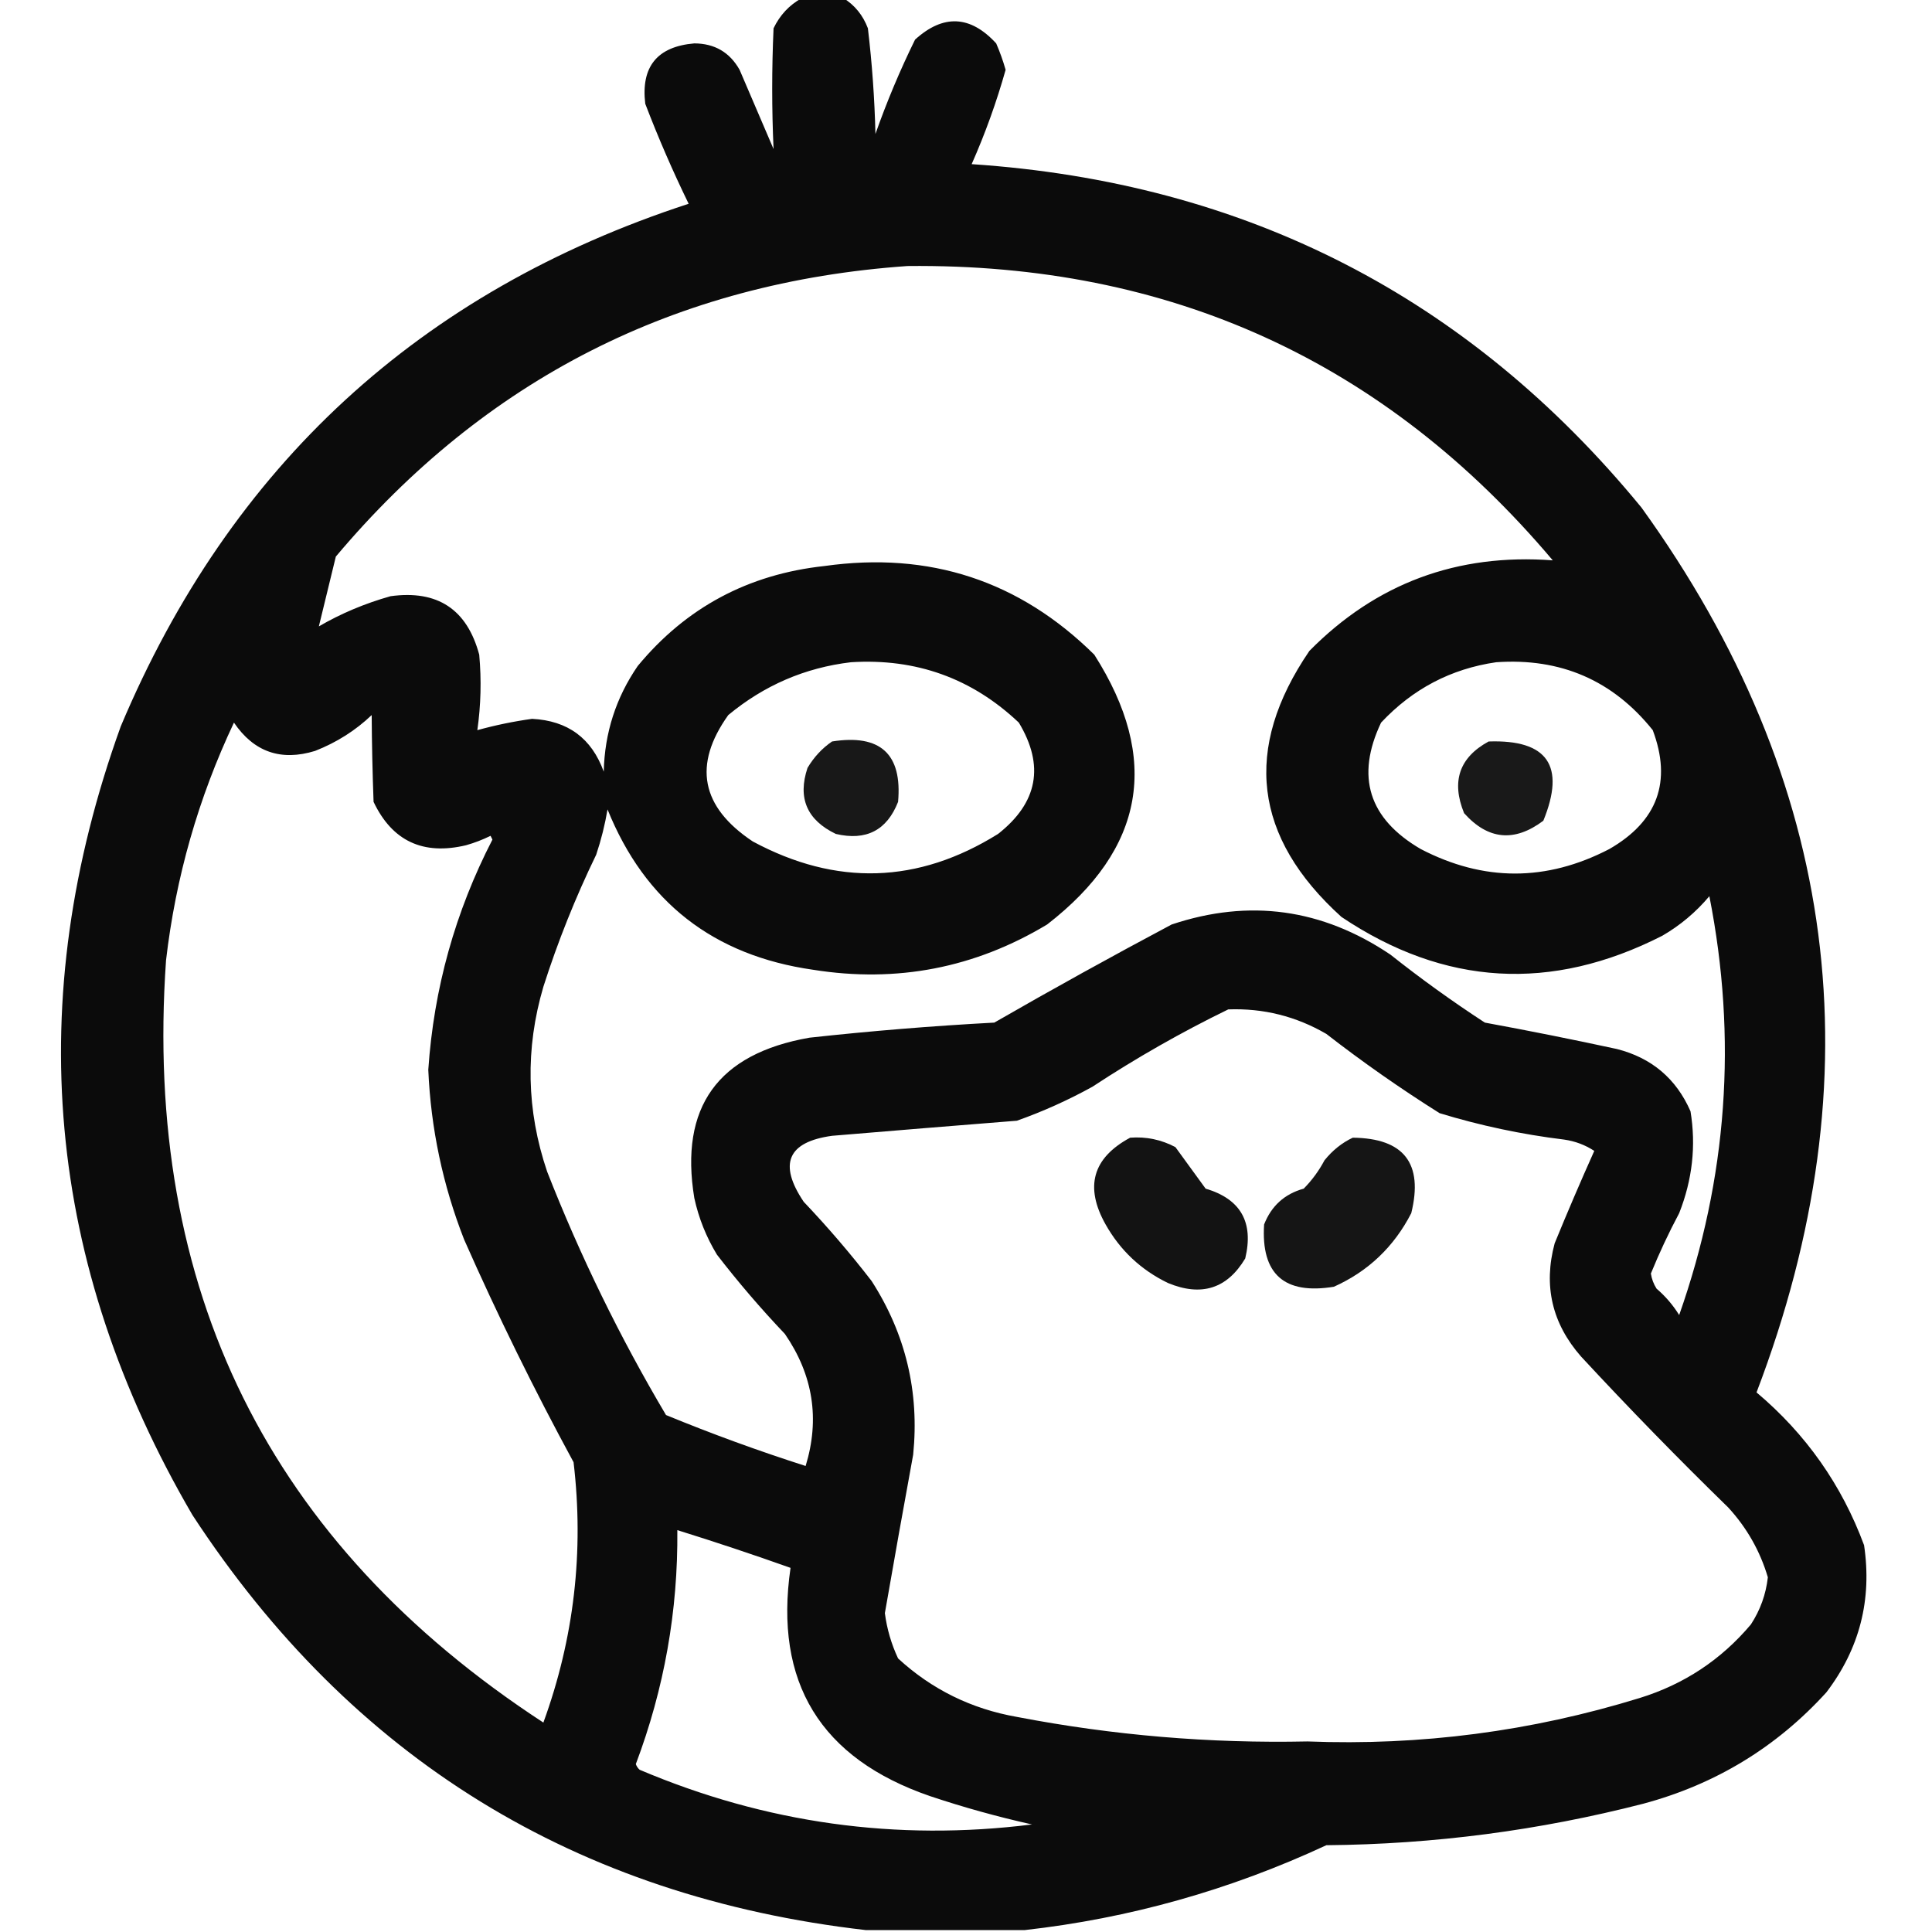
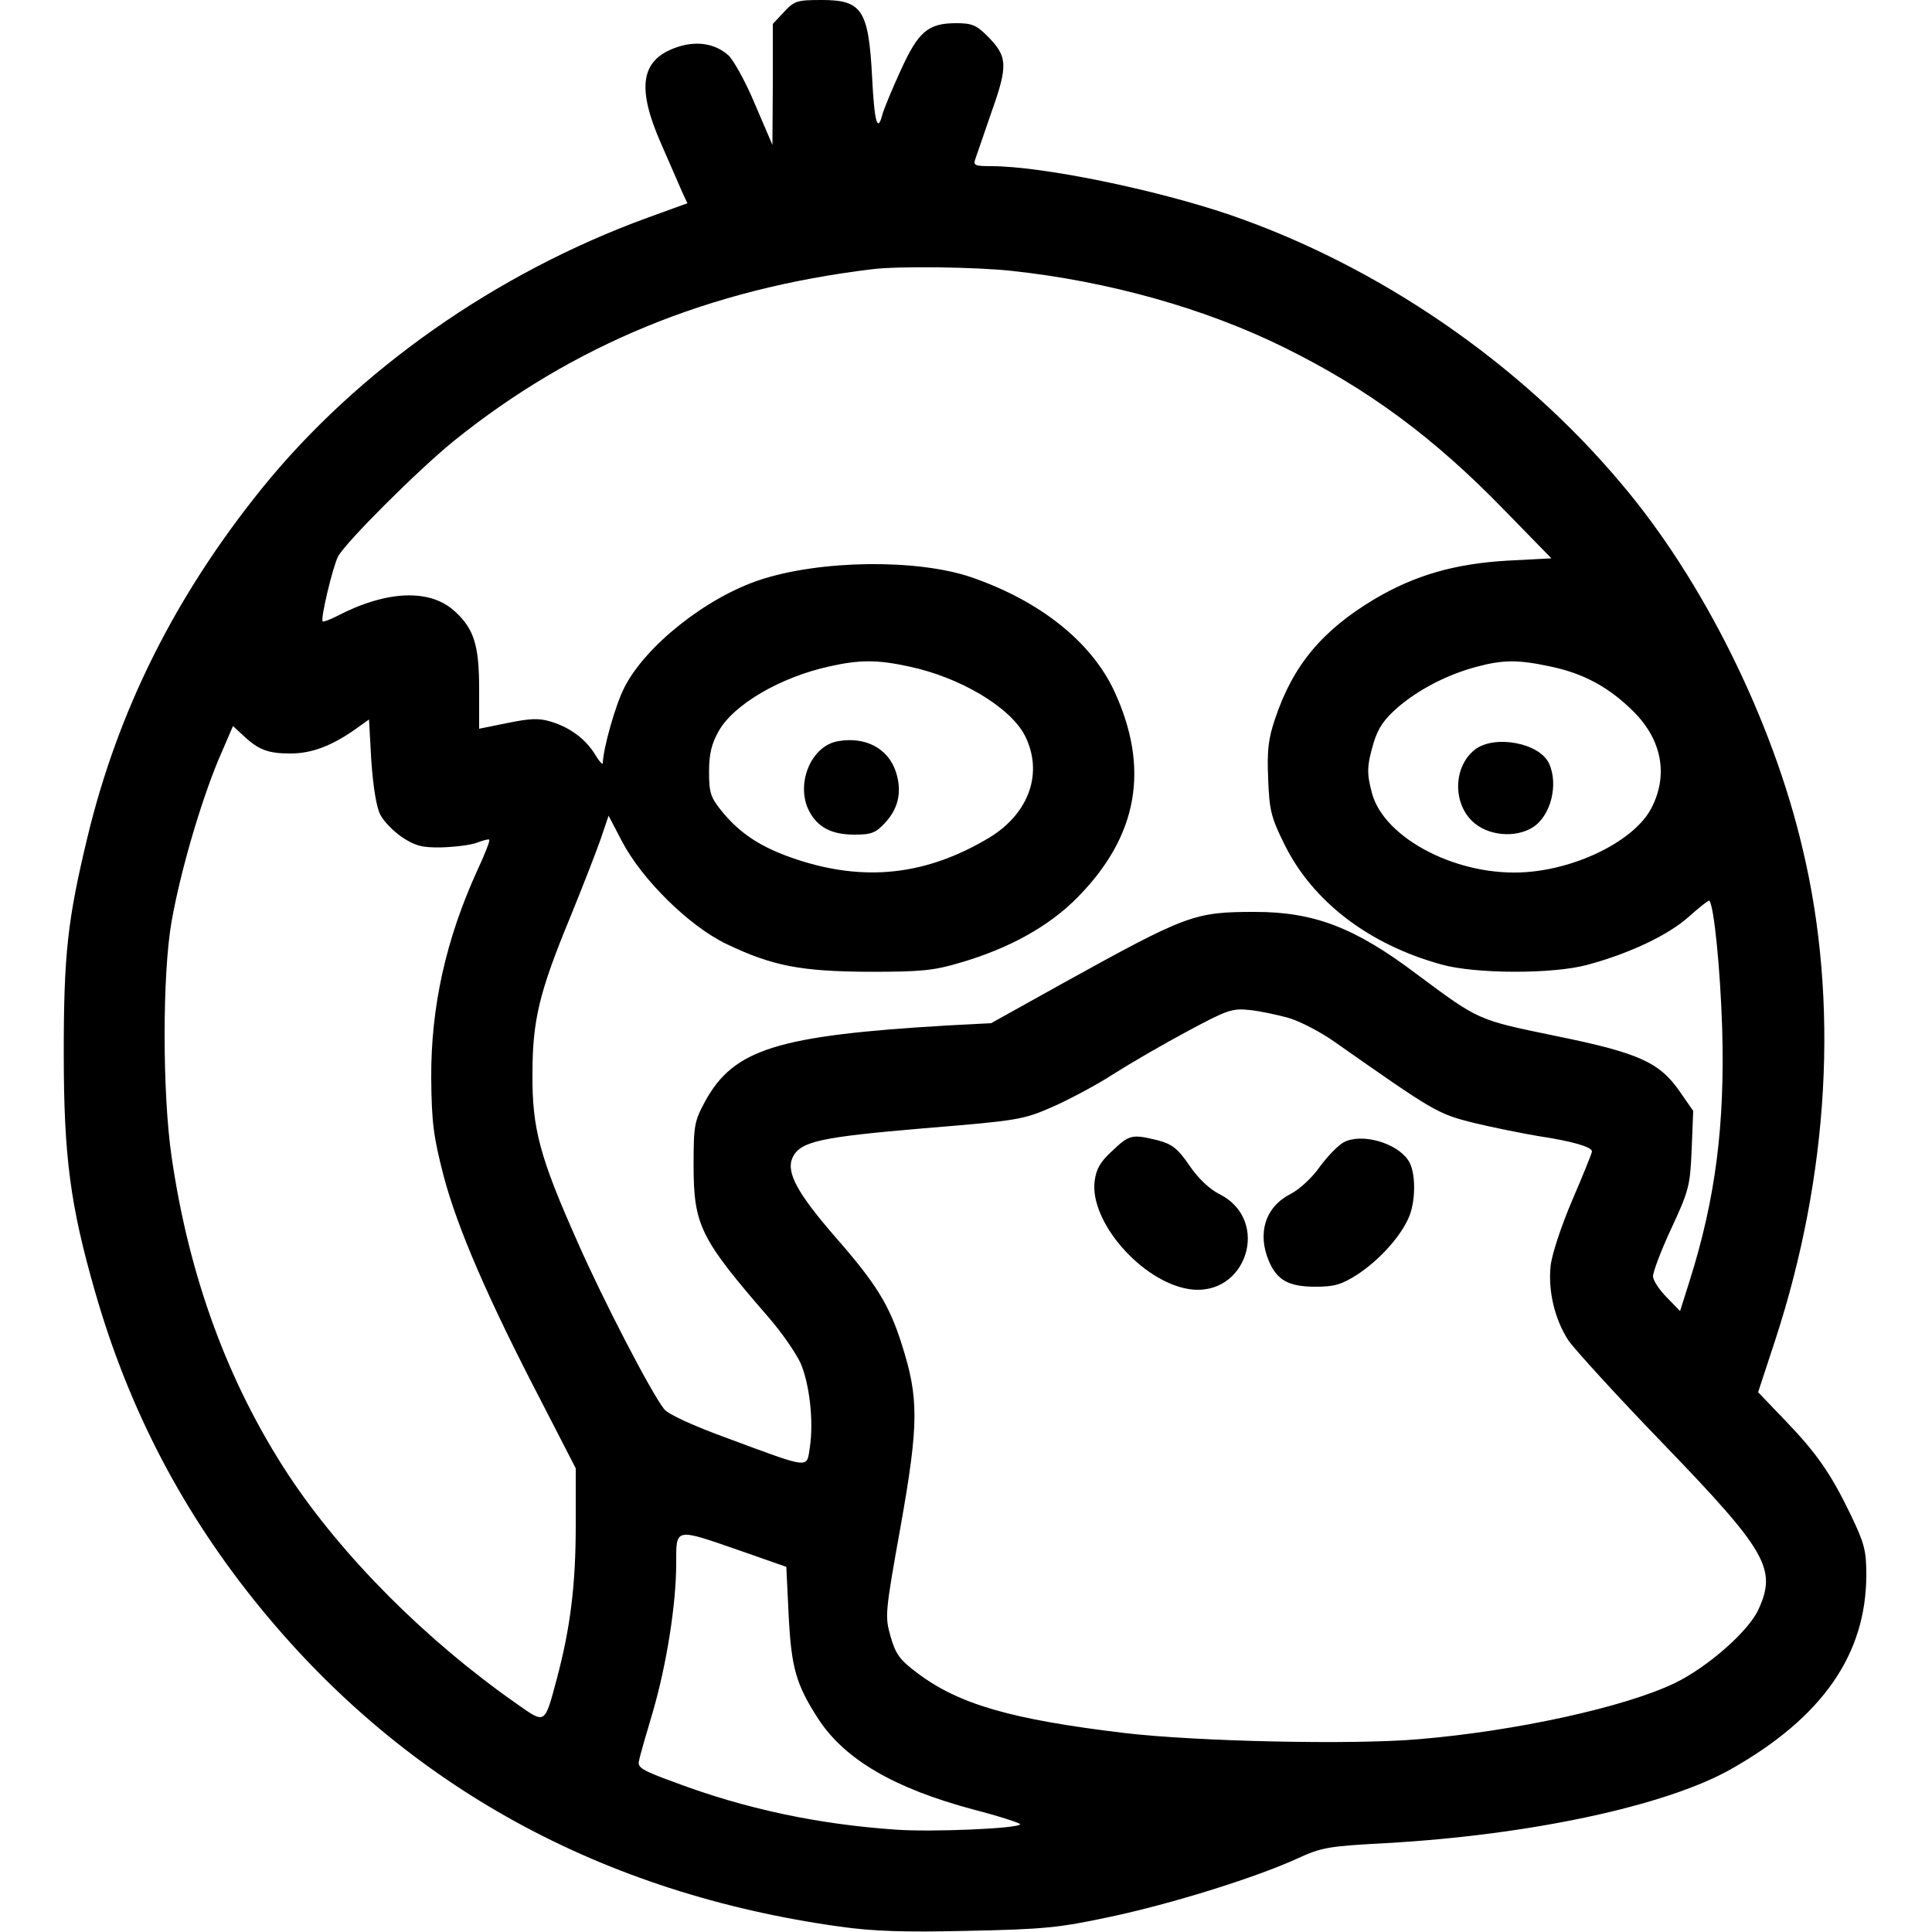
- <svg xmlns="http://www.w3.org/2000/svg" version="1.1" width="512px" height="512px" style="shape-rendering:geometricPrecision; text-rendering:geometricPrecision; image-rendering:optimizeQuality; fill-rule:evenodd; clip-rule:evenodd">
-   <g>
-     <path style="opacity:0.955" fill="#000000" d="M 212.5,-0.5 C 216.167,-0.5 219.833,-0.5 223.5,-0.5C 226.529,1.372 228.695,4.039 230,7.5C 231.109,16.797 231.776,26.13 232,35.5C 235.021,26.929 238.521,18.596 242.5,10.5C 249.98,3.712 257.147,4.045 264,11.5C 264.986,13.778 265.82,16.111 266.5,18.5C 264.099,27.035 261.099,35.368 257.5,43.5C 330.047,48.354 389.214,78.687 435,134.5C 487.311,207.024 497.478,285.191 465.5,369C 478.59,380.028 488.09,393.528 494,409.5C 496.14,423.939 492.807,436.939 484,448.5C 470.785,463.031 454.619,472.864 435.5,478C 407.967,485.087 379.967,488.754 351.5,489C 325.944,500.885 299.278,508.385 271.5,511.5C 257.5,511.5 243.5,511.5 229.5,511.5C 152.687,502.688 93.187,466.022 51,401.5C 12.117,334.875 5.784,265.208 32,192.5C 61.071,123.43 111.238,77.263 182.5,54C 178.282,45.349 174.448,36.516 171,27.5C 169.825,17.676 174.159,12.342 184,11.5C 189.385,11.524 193.385,13.857 196,18.5C 199,25.5 202,32.5 205,39.5C 204.522,28.855 204.522,18.189 205,7.5C 206.69,3.979 209.19,1.312 212.5,-0.5 Z M 240.5,70.5 C 309.988,69.753 366.988,95.753 411.5,148.5C 386.156,146.605 364.656,154.605 347,172.5C 329.329,198.399 332.163,221.899 355.5,243C 382.777,261.292 411.11,262.958 440.5,248C 445.252,245.252 449.419,241.752 453,237.5C 460.441,275.209 457.774,312.209 445,348.5C 443.374,345.872 441.374,343.539 439,341.5C 438.219,340.271 437.719,338.938 437.5,337.5C 439.724,332.051 442.224,326.718 445,321.5C 448.505,312.619 449.505,303.619 448,294.5C 444.21,285.847 437.71,280.347 428.5,278C 416.872,275.482 405.205,273.148 393.5,271C 384.888,265.387 376.554,259.387 368.5,253C 350.397,240.794 331.063,238.128 310.5,245C 294.641,253.427 278.974,262.094 263.5,271C 247.129,271.881 230.796,273.215 214.5,275C 190.21,279.261 180.044,293.427 184,317.5C 185.163,322.828 187.163,327.828 190,332.5C 195.626,339.794 201.626,346.794 208,353.5C 215.479,364.377 217.313,376.044 213.5,388.5C 200.975,384.492 188.642,379.992 176.5,375C 164.287,354.406 153.787,332.906 145,310.5C 139.495,294.258 139.162,277.924 144,261.5C 147.836,249.495 152.503,237.829 158,226.5C 159.313,222.58 160.313,218.58 161,214.5C 170.916,239.066 189.082,253.232 215.5,257C 237.669,260.529 258.335,256.529 277.5,245C 303.43,224.93 307.597,201.097 290,173.5C 270.191,153.912 246.357,146.079 218.5,150C 198.299,152.18 181.799,161.013 169,176.5C 163.229,184.908 160.229,194.241 160,204.5C 156.802,195.642 150.468,190.975 141,190.5C 136.082,191.184 131.248,192.184 126.5,193.5C 127.443,186.856 127.609,180.189 127,173.5C 123.767,161.461 115.934,156.295 103.5,158C 96.659,159.934 90.326,162.6 84.5,166C 85.994,159.869 87.494,153.703 89,147.5C 128.576,100.462 179.076,74.795 240.5,70.5 Z M 225.5,175.5 C 242.75,174.414 257.583,179.748 270,191.5C 276.862,202.895 275.029,212.728 264.5,221C 243.287,234.227 221.62,234.893 199.5,223C 185.748,213.859 183.581,202.692 193,189.5C 202.514,181.612 213.347,176.945 225.5,175.5 Z M 396.5,175.5 C 413.6,174.307 427.434,180.307 438,193.5C 443.109,207.138 439.275,217.638 426.5,225C 409.828,233.666 393.161,233.666 376.5,225C 362.715,216.955 359.215,205.788 366,191.5C 374.374,182.565 384.54,177.232 396.5,175.5 Z M 98.5,189.5 C 98.545,196.971 98.711,204.638 99,212.5C 103.932,222.88 112.099,226.713 123.5,224C 125.762,223.358 127.929,222.525 130,221.5C 130.167,221.833 130.333,222.167 130.5,222.5C 120.626,241.663 114.959,261.996 113.5,283.5C 114.173,299.03 117.339,314.03 123,328.5C 131.882,348.598 141.549,368.264 152,387.5C 154.799,411.181 152.133,434.181 144,456.5C 71.255,409.008 37.922,341.675 44,254.5C 46.559,232.494 52.559,211.494 62,191.5C 67.285,199.282 74.452,201.782 83.5,199C 89.209,196.76 94.209,193.593 98.5,189.5 Z M 325.5,267.5 C 334.798,267.158 343.464,269.324 351.5,274C 361.15,281.492 371.15,288.492 381.5,295C 392.286,298.298 403.286,300.631 414.5,302C 417.422,302.417 420.089,303.417 422.5,305C 418.871,313.093 415.371,321.26 412,329.5C 408.976,340.738 411.309,350.738 419,359.5C 431.637,373.138 444.637,386.471 458,399.5C 462.933,404.867 466.433,411.033 468.5,418C 467.989,422.522 466.489,426.689 464,430.5C 456.106,439.868 446.273,446.368 434.5,450C 405.848,458.832 376.515,462.666 346.5,461.5C 320.595,462.051 294.928,459.884 269.5,455C 257.423,452.878 246.923,447.711 238,439.5C 236.213,435.686 235.046,431.686 234.5,427.5C 236.935,413.493 239.435,399.493 242,385.5C 243.674,368.865 240.008,353.532 231,339.5C 225.374,332.206 219.374,325.206 213,318.5C 206.234,308.453 208.734,302.62 220.5,301C 236.831,299.63 253.164,298.296 269.5,297C 276.404,294.549 283.07,291.549 289.5,288C 301.107,280.367 313.107,273.533 325.5,267.5 Z M 179.5,405.5 C 189.559,408.631 199.559,411.964 209.5,415.5C 205.092,445.844 217.426,466.011 246.5,476C 255.373,478.968 264.373,481.468 273.5,483.5C 237.546,488.006 202.879,483.172 169.5,469C 169.043,468.586 168.709,468.086 168.5,467.5C 176.028,447.525 179.695,426.859 179.5,405.5 Z" />
-   </g>
-   <g>
-     <path style="opacity:0.905" fill="#000000" d="M 220.5,196.5 C 233.304,194.477 239.138,199.81 238,212.5C 235.034,220.055 229.534,222.888 221.5,221C 213.838,217.312 211.338,211.479 214,203.5C 215.694,200.642 217.861,198.309 220.5,196.5 Z" />
-   </g>
-   <g>
-     <path style="opacity:0.901" fill="#000000" d="M 394.5,196.5 C 410.11,195.954 414.944,202.954 409,217.5C 401.347,223.251 394.347,222.584 388,215.5C 384.563,207.075 386.73,200.742 394.5,196.5 Z" />
-   </g>
-   <g>
-     <path style="opacity:0.922" fill="#000000" d="M 299.5,301.5 C 303.747,301.178 307.747,302.011 311.5,304C 314.167,307.667 316.833,311.333 319.5,315C 328.794,317.745 332.294,323.911 330,333.5C 325.21,341.523 318.377,343.69 309.5,340C 302.386,336.553 296.886,331.386 293,324.5C 287.385,314.523 289.551,306.856 299.5,301.5 Z" />
-   </g>
-   <g>
-     <path style="opacity:0.917" fill="#000000" d="M 358.5,301.5 C 372.076,301.651 377.242,308.318 374,321.5C 369.419,330.415 362.586,336.915 353.5,341C 340.326,343.154 334.16,337.654 335,324.5C 336.927,319.572 340.427,316.406 345.5,315C 347.7,312.766 349.533,310.266 351,307.5C 353.134,304.847 355.634,302.847 358.5,301.5 Z" />
-   </g>
+ <svg xmlns="http://www.w3.org/2000/svg" version="1.0" width="666.667" height="666.667" viewBox="0 0 500 500">
+   <path d="M202.9 3.1 200 6.2v15.7l-.1 15.6-4.5-10.5c-2.4-5.8-5.6-11.5-6.9-12.7-3.6-3.2-8.7-3.9-14.1-1.8-8.6 3.3-9.6 10.4-3.3 24.7 2.2 5.1 4.7 10.7 5.4 12.4l1.4 3-10.2 3.7c-39.3 14.3-75.2 39.5-100 70.2-22.4 27.8-37.2 57.4-45.1 90.3-5.1 21.2-6.1 30.1-6.1 55.7 0 27 1.7 39.5 8.1 61.8 8.8 30.7 22.9 57.6 43.1 82.2 37.6 45.8 88 73.5 149.6 82.1 8.6 1.2 16.4 1.5 33.2 1.1 19.6-.4 23.6-.8 36.7-3.6 16-3.4 37.2-10 48.3-15 6.5-3 8.1-3.3 23.2-4.1 37.2-2.1 72.3-9.6 89.2-19.1 23.7-13.4 35.1-29.7 35.1-50.4 0-6.2-.5-8.1-4-15.4-5.2-10.8-8.9-16.1-17.2-24.7l-6.8-7.1 4.4-13.4c14-42.8 16.6-87.6 7.1-127.3-7.8-33.3-25.8-69.5-46.8-94.3-26.3-31.4-63-56.5-101.4-69.7C298.9 49 269.6 43 256.5 43c-4.1 0-4.7-.2-4.1-1.8.3-.9 2.2-6.4 4.2-12.2 4.3-12.1 4.2-14.4-1.1-19.7-2.8-2.8-4-3.3-8-3.3-7.3 0-9.8 2.1-14.4 12.2-2.2 4.8-4.3 9.9-4.7 11.3-1.3 5.1-2.1 2.2-2.7-9.5-.9-17.4-2.6-20-13-20-6.4 0-7.1.2-9.8 3.1zm58.9 67c25.1 2.7 50.1 9.7 70.7 19.9 21.6 10.7 38.6 23.2 57 42.2l12 12.3-11.5.6c-13.4.8-23.7 3.7-34.2 9.9-13.6 8.1-21.2 17.2-25.8 31-1.8 5.3-2.1 8.2-1.8 15.6.3 8.2.8 10 4.2 16.9 7.3 14.8 21.8 25.9 40.6 31.1 8.9 2.5 29 2.5 37.8.1 11.1-3 20.9-7.7 26.2-12.4 2.8-2.5 5.2-4.4 5.4-4.2 1.2 1.6 2.8 17.5 3.3 33.1.7 25-1.7 43.9-8.4 65.2l-2.5 7.9-3.4-3.5c-1.9-1.9-3.5-4.3-3.6-5.4-.1-1 2-6.6 4.7-12.4 4.6-9.9 4.9-11.1 5.3-20.5l.4-10-3.4-4.9c-5.3-7.7-10.6-10.1-32.2-14.5-20.3-4.2-19.7-3.9-36.1-16.1-15.9-12-26.5-16-41.7-16-15.8 0-17.6.7-49.8 18.5l-18.5 10.3-11.5.6c-43.8 2.6-55.1 6.1-62.5 19.6-2.8 5.2-3 6.2-3 16.5 0 15.6 1.7 19 19.3 39.3 3.5 4 7.2 9.4 8.4 12 2.3 5.4 3.4 14.9 2.4 21.7-.9 5.6.5 5.8-21.1-2.2-9.1-3.3-15.6-6.3-16.6-7.6-3.3-4.1-15.9-28.4-22.4-43.2-9.8-22-11.8-29.4-11.7-43.5 0-13.9 1.7-21.1 9.8-40.7 3.1-7.6 6.6-16.6 7.8-20l2.1-6.2 3.5 6.7c5.2 9.9 17.4 21.9 27 26.5 11.9 5.7 19.2 7.1 37 7.2 13.2 0 16.6-.3 23.3-2.3 12.8-3.7 23.3-9.5 30.7-17.1 15.6-15.9 18.6-33.4 9.3-53.4-6-12.7-19.2-23.2-36.9-29.3-14-4.8-39.2-4.5-54.8.7-13.9 4.6-29.6 17.1-35 27.8-2.3 4.4-5.5 15.8-5.6 19.6 0 .5-.9-.4-1.9-2.1-2.5-4.1-6.5-7.1-11.4-8.6-3.2-1-5.4-.9-11.3.3l-7.4 1.5v-10.3c0-11.2-1.3-15.5-6.2-20-6.4-6-17.7-5.6-30.7 1.2-1.8.9-3.4 1.5-3.6 1.3-.6-.6 2.6-14.1 4-16.8 1.9-3.6 20.8-22.5 30.1-30 30.7-24.7 65.9-39.2 107.9-44.3 6.7-.9 27.2-.6 36.3.4zm-26.5 102.4c13.2 2.8 26.1 10.5 29.9 17.8 4.9 9.6 1.2 20.2-9.2 26.5-16.2 9.7-32.1 11.5-49.9 5.6-9-3-14.6-6.6-19.5-12.7-2.7-3.4-3.1-4.6-3.1-10 0-4.7.7-7.3 2.5-10.5 3.9-6.9 15.9-13.9 28.5-16.7 7.9-1.8 12.6-1.8 20.8 0zm166 0c8.6 1.8 15.2 5.4 21.5 11.7 7.3 7.3 9 16.4 4.6 24.9-4.2 8.2-18.7 15.6-32.4 16.6-17.4 1.3-36.6-8.5-39.9-20.3-1.4-5.2-1.4-7.1.4-13.2 1.2-3.9 2.7-6 6.2-9.1 5.6-4.8 12.9-8.5 20.3-10.5 7-1.9 10.9-1.9 19.3-.1zM98.4 210.8c.9 1.8 3.5 4.4 5.7 5.9 3.4 2.2 5.1 2.7 10.2 2.6 3.4-.1 7.5-.6 9.1-1.2 1.6-.6 3-1 3.2-.8.3.2-1.1 3.7-3 7.8-8.2 17.9-12.1 35.5-12 53.9.1 11.6.6 15.2 3.2 25.3 3.5 13.3 11.4 31.7 25.3 58.4L149 380v14.7c0 15.6-1.4 26.6-4.9 39.8-3.2 11.9-2.9 11.7-10.3 6.5-23.6-16.5-45.2-38.2-59.1-59.2-15.7-23.9-25.8-51.4-30.3-82.5-2.4-16.4-2.4-47.2 0-60.8 2.3-13 7.5-30.7 12.1-41.8l3.8-8.8 2.6 2.4c4 3.8 6.5 4.7 12.3 4.7 5.5 0 10.7-2 16.8-6.3l3.5-2.5.6 10.8c.5 6.8 1.3 11.8 2.3 13.8zm235.3 52.7c2.9.9 8.1 3.6 11.5 6 26.1 18.3 26.7 18.7 36.2 21.1 5 1.2 12.5 2.7 16.6 3.4 8.7 1.3 14 2.8 14 4 0 .4-2.3 6.1-5.1 12.6-2.9 6.8-5.3 14.1-5.6 17-.7 6.6 1.1 13.9 4.6 19.3 1.6 2.3 12.6 14.4 24.5 26.7 26.8 27.8 29.5 32.4 24.7 42.9-2.5 5.6-13.2 15-21.7 19.1-12.9 6.2-41.1 12.4-66.2 14.5-17.1 1.5-57.6.6-76.2-1.6-29.2-3.5-42.9-7.4-53.7-15.6-4.4-3.3-5.5-4.8-6.8-9.3-1.5-5.3-1.5-5.9 2.6-28.7 4.7-26.5 4.7-33.1.3-46.9-3.2-10.2-6.6-15.7-16.9-27.5-10.2-11.7-13.1-17.1-11.4-20.9 2-4.2 7-5.3 34-7.6 24.4-2 25.6-2.2 33.2-5.5 4.3-1.9 11.5-5.7 15.8-8.5 4.4-2.8 13-7.8 19.2-11.1 10.4-5.6 11.6-6 16.2-5.5 2.8.3 7.4 1.3 10.2 2.1zM191.5 401.3l12 4.2.6 12.5c.7 13.7 1.9 17.9 7.7 26.9 6.9 10.5 19.6 17.9 40.1 23.4 6.6 1.7 12.1 3.5 12.1 3.8 0 1.1-22.8 2.1-32.3 1.4-20.2-1.4-38.9-5.4-57-12.2-8.8-3.2-9.8-3.9-9.3-5.7.2-1.2 1.8-6.7 3.5-12.4 3.6-12.3 6.1-28 6.1-38.6 0-9.3-.5-9.2 16.5-3.3z" />
+   <path d="M217 191.8c-7.1 1.1-11.2 11.1-7.6 18.1 2.2 4.2 5.8 6.1 11.7 6.1 4.4 0 5.5-.4 8-3.1 3.5-3.8 4.4-8.2 2.7-13.3-2-5.9-7.8-9-14.8-7.8zM381.7 194c-5.5 4.3-5.8 13.6-.7 18.5 3.9 3.8 11.1 4.5 15.7 1.6s6.7-11 4.2-16.5c-2.5-5.4-14.2-7.5-19.2-3.6zM287.9 297.8c-3.1 2.8-4.2 4.7-4.6 7.8-1.4 10.5 12.1 26 24.3 28 15 2.4 21.5-17.9 7.9-24.6-2.5-1.3-5.4-4-7.7-7.4-3.1-4.5-4.5-5.5-8.2-6.5-6.6-1.6-7.3-1.5-11.7 2.7zM347.8 295.6c-1.4.7-4.2 3.6-6.2 6.3-2 2.9-5.3 5.9-7.6 7.1-6.5 3.3-8.7 10.1-5.6 17.4 2.1 4.9 5.1 6.6 12 6.6 4.9 0 6.7-.5 10.8-3.1 5.4-3.5 10.9-9.4 13.2-14.4 2.1-4.3 2.1-12.4 0-15.3-3.1-4.5-12-7-16.6-4.6z" />
</svg>
